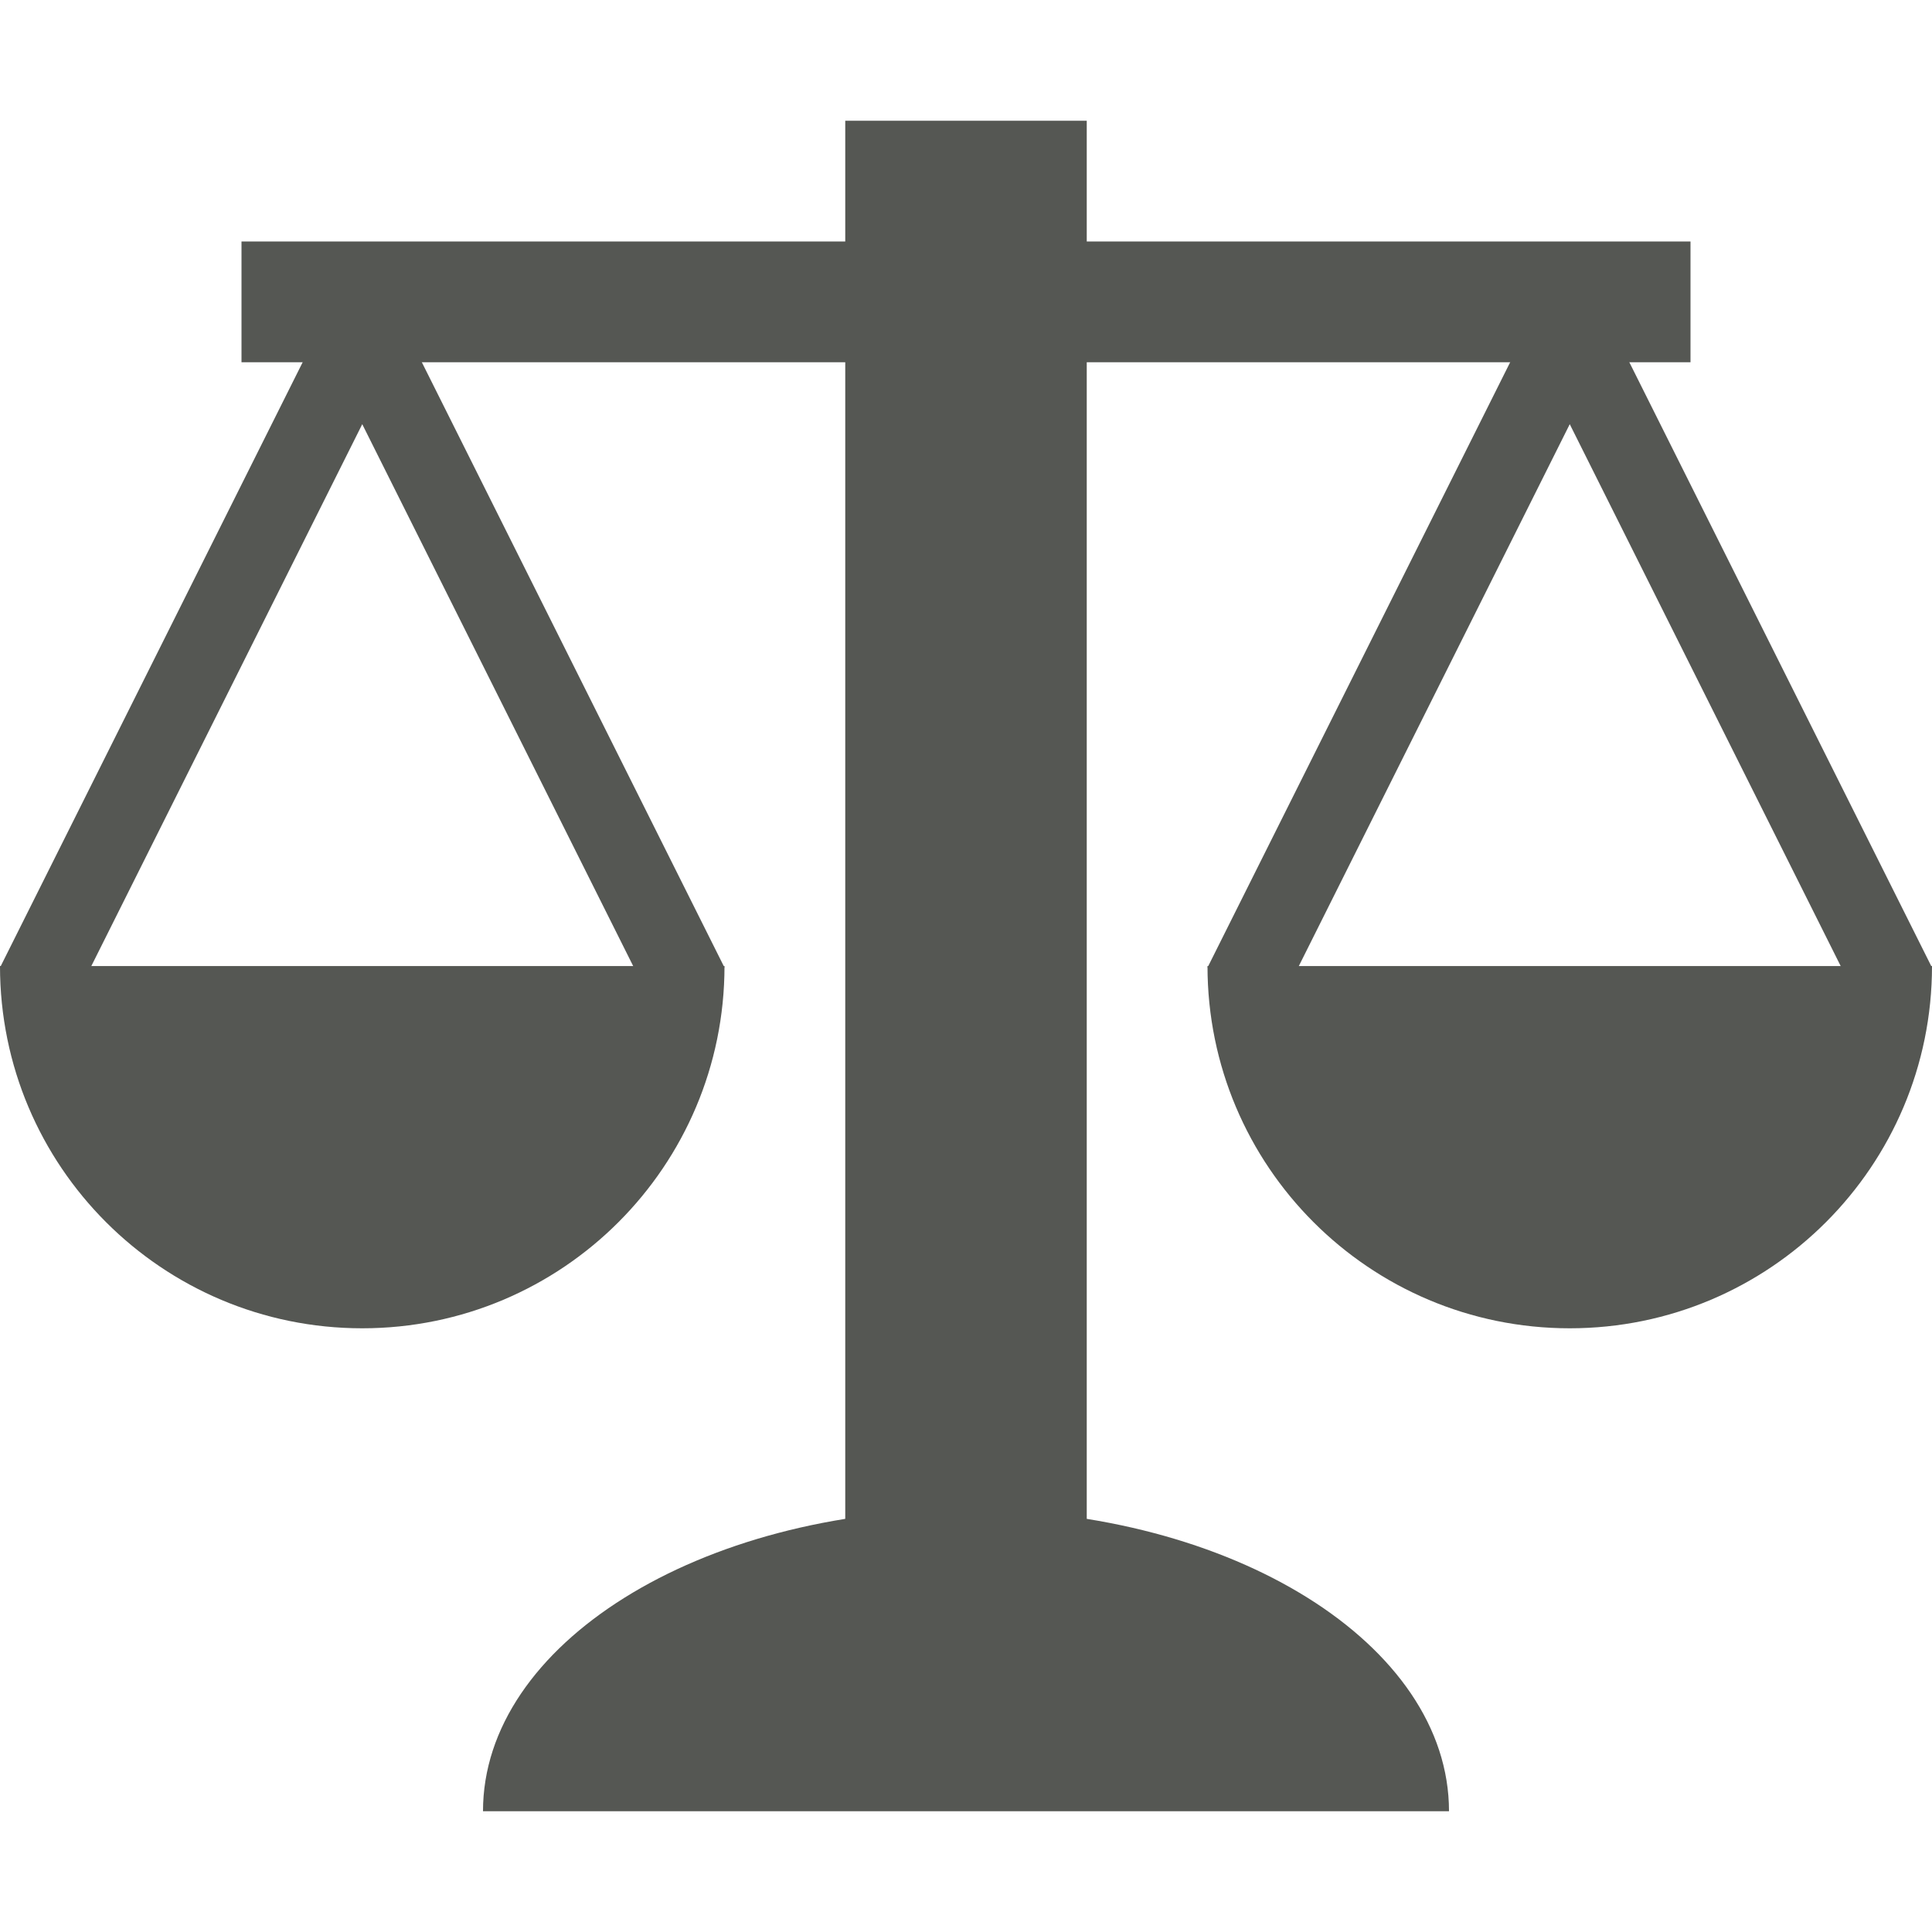
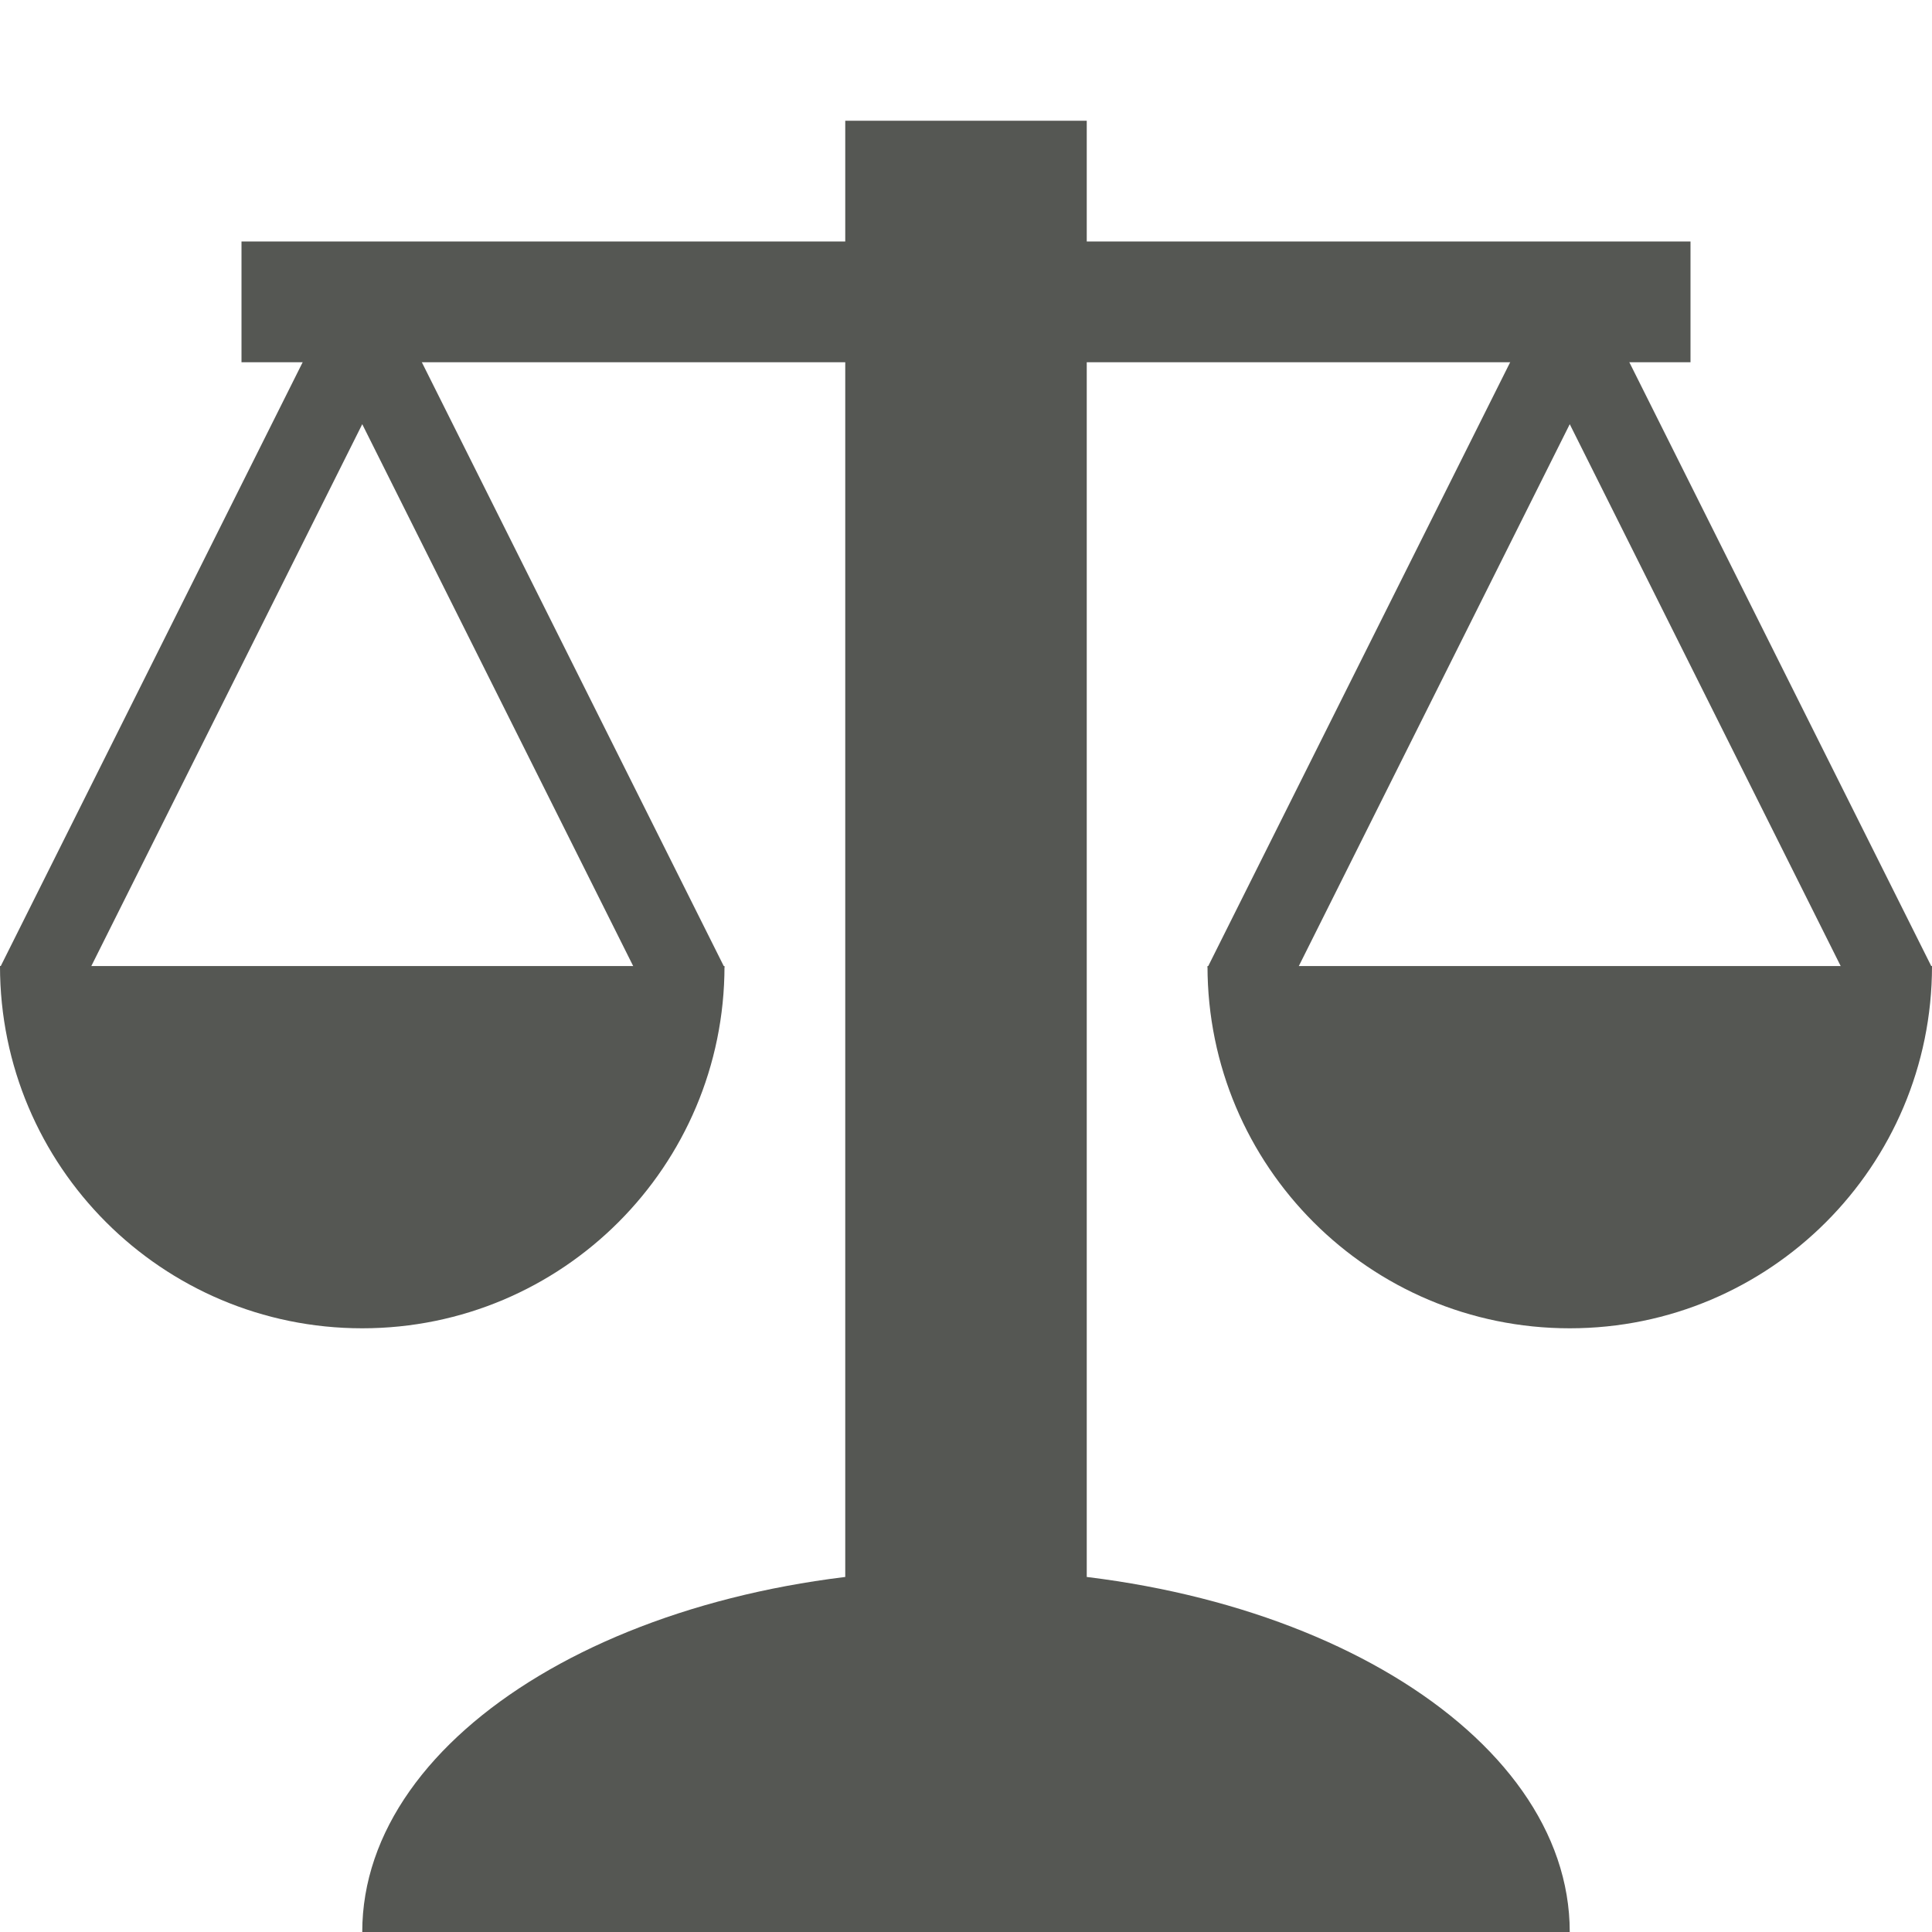
<svg xmlns="http://www.w3.org/2000/svg" width="16" height="16" id="svg3991" version="1.1">
  <defs id="defs3993" />
  <g id="layer1" transform="translate(0,-1036.362)">
-     <g transform="translate(-145,885)" style="display:inline" id="g4237">
-       <path transform="matrix(2,0,0,1.250001,-133,-35.34066)" d="m 141,161.362 c 0,-1.105 0.895,-2 2,-2 1.105,0 2,0.895 2,2 l -2,0 z" id="path4186-5-1" style="fill:#555753;fill-opacity:1;stroke:none" />
-       <rect y="152.362" x="152" height="12.844" width="2" id="rect4188-5-0" style="fill:#555753;fill-opacity:1;stroke:none" />
+     <g transform="translate(-145,885)" style="display:inline" id="g5025">
+       <path transform="matrix(2.5,0,0,1.5,-204.5,-74.68109)" d="m 141,161.362 c 0,-1.105 0.895,-2 2,-2 1.105,0 2,0.895 2,2 l -2,0 z" id="path4186-5-1" style="fill:#555753;fill-opacity:1;stroke:none" />
+       <rect y="152.362" x="152" height="14" width="2" id="rect4188-5-0" style="fill:#555753;fill-opacity:1;stroke:none" />
      <rect y="153.362" x="147" height="1" width="12" id="rect4190-8-6" style="fill:#555753;fill-opacity:1;stroke:none" />
      <path transform="matrix(-1,0,0,-1.499998,294,401.4051)" d="m 143,161.362 c 0,-1.105 1.343,-2 3,-2 1.657,0 3,0.895 3,2 l -3,0 z" id="path4192-8-7" style="fill:#555753;fill-opacity:1;stroke:none" />
      <path transform="matrix(-1,0,0,-1.499998,304,401.4051)" d="m 143,161.362 c 0,-1.105 1.343,-2 3,-2 1.657,0 3,0.895 3,2 l -3,0 z" id="path4192-1-4-1" style="fill:#555753;fill-opacity:1;stroke:none;display:inline" />
      <path id="path4986-5-9" d="m 148,153.375 -3,6 0.75,0 2.25,-4.5 2.25,4.5 0.75,0 -3,-6 z m 2.25,6 -4.5,0 -0.25,0.5 5,0 -0.25,-0.5 z" style="fill:#555753;stroke:none" />
      <path id="path4986-0-9-8" d="m 158,153.375 -3,6 0.75,0 2.25,-4.5 2.25,4.5 0.75,0 -3,-6 z m 2.25,6 -4.5,0 -0.25,0.5 5,0 -0.25,-0.5 z" style="fill:#555753;stroke:none;display:inline" />
      <rect y="151.362" x="145" height="16" width="16" id="rect5025-4-2" style="fill:none;stroke:none" />
    </g>
  </g>
</svg>
